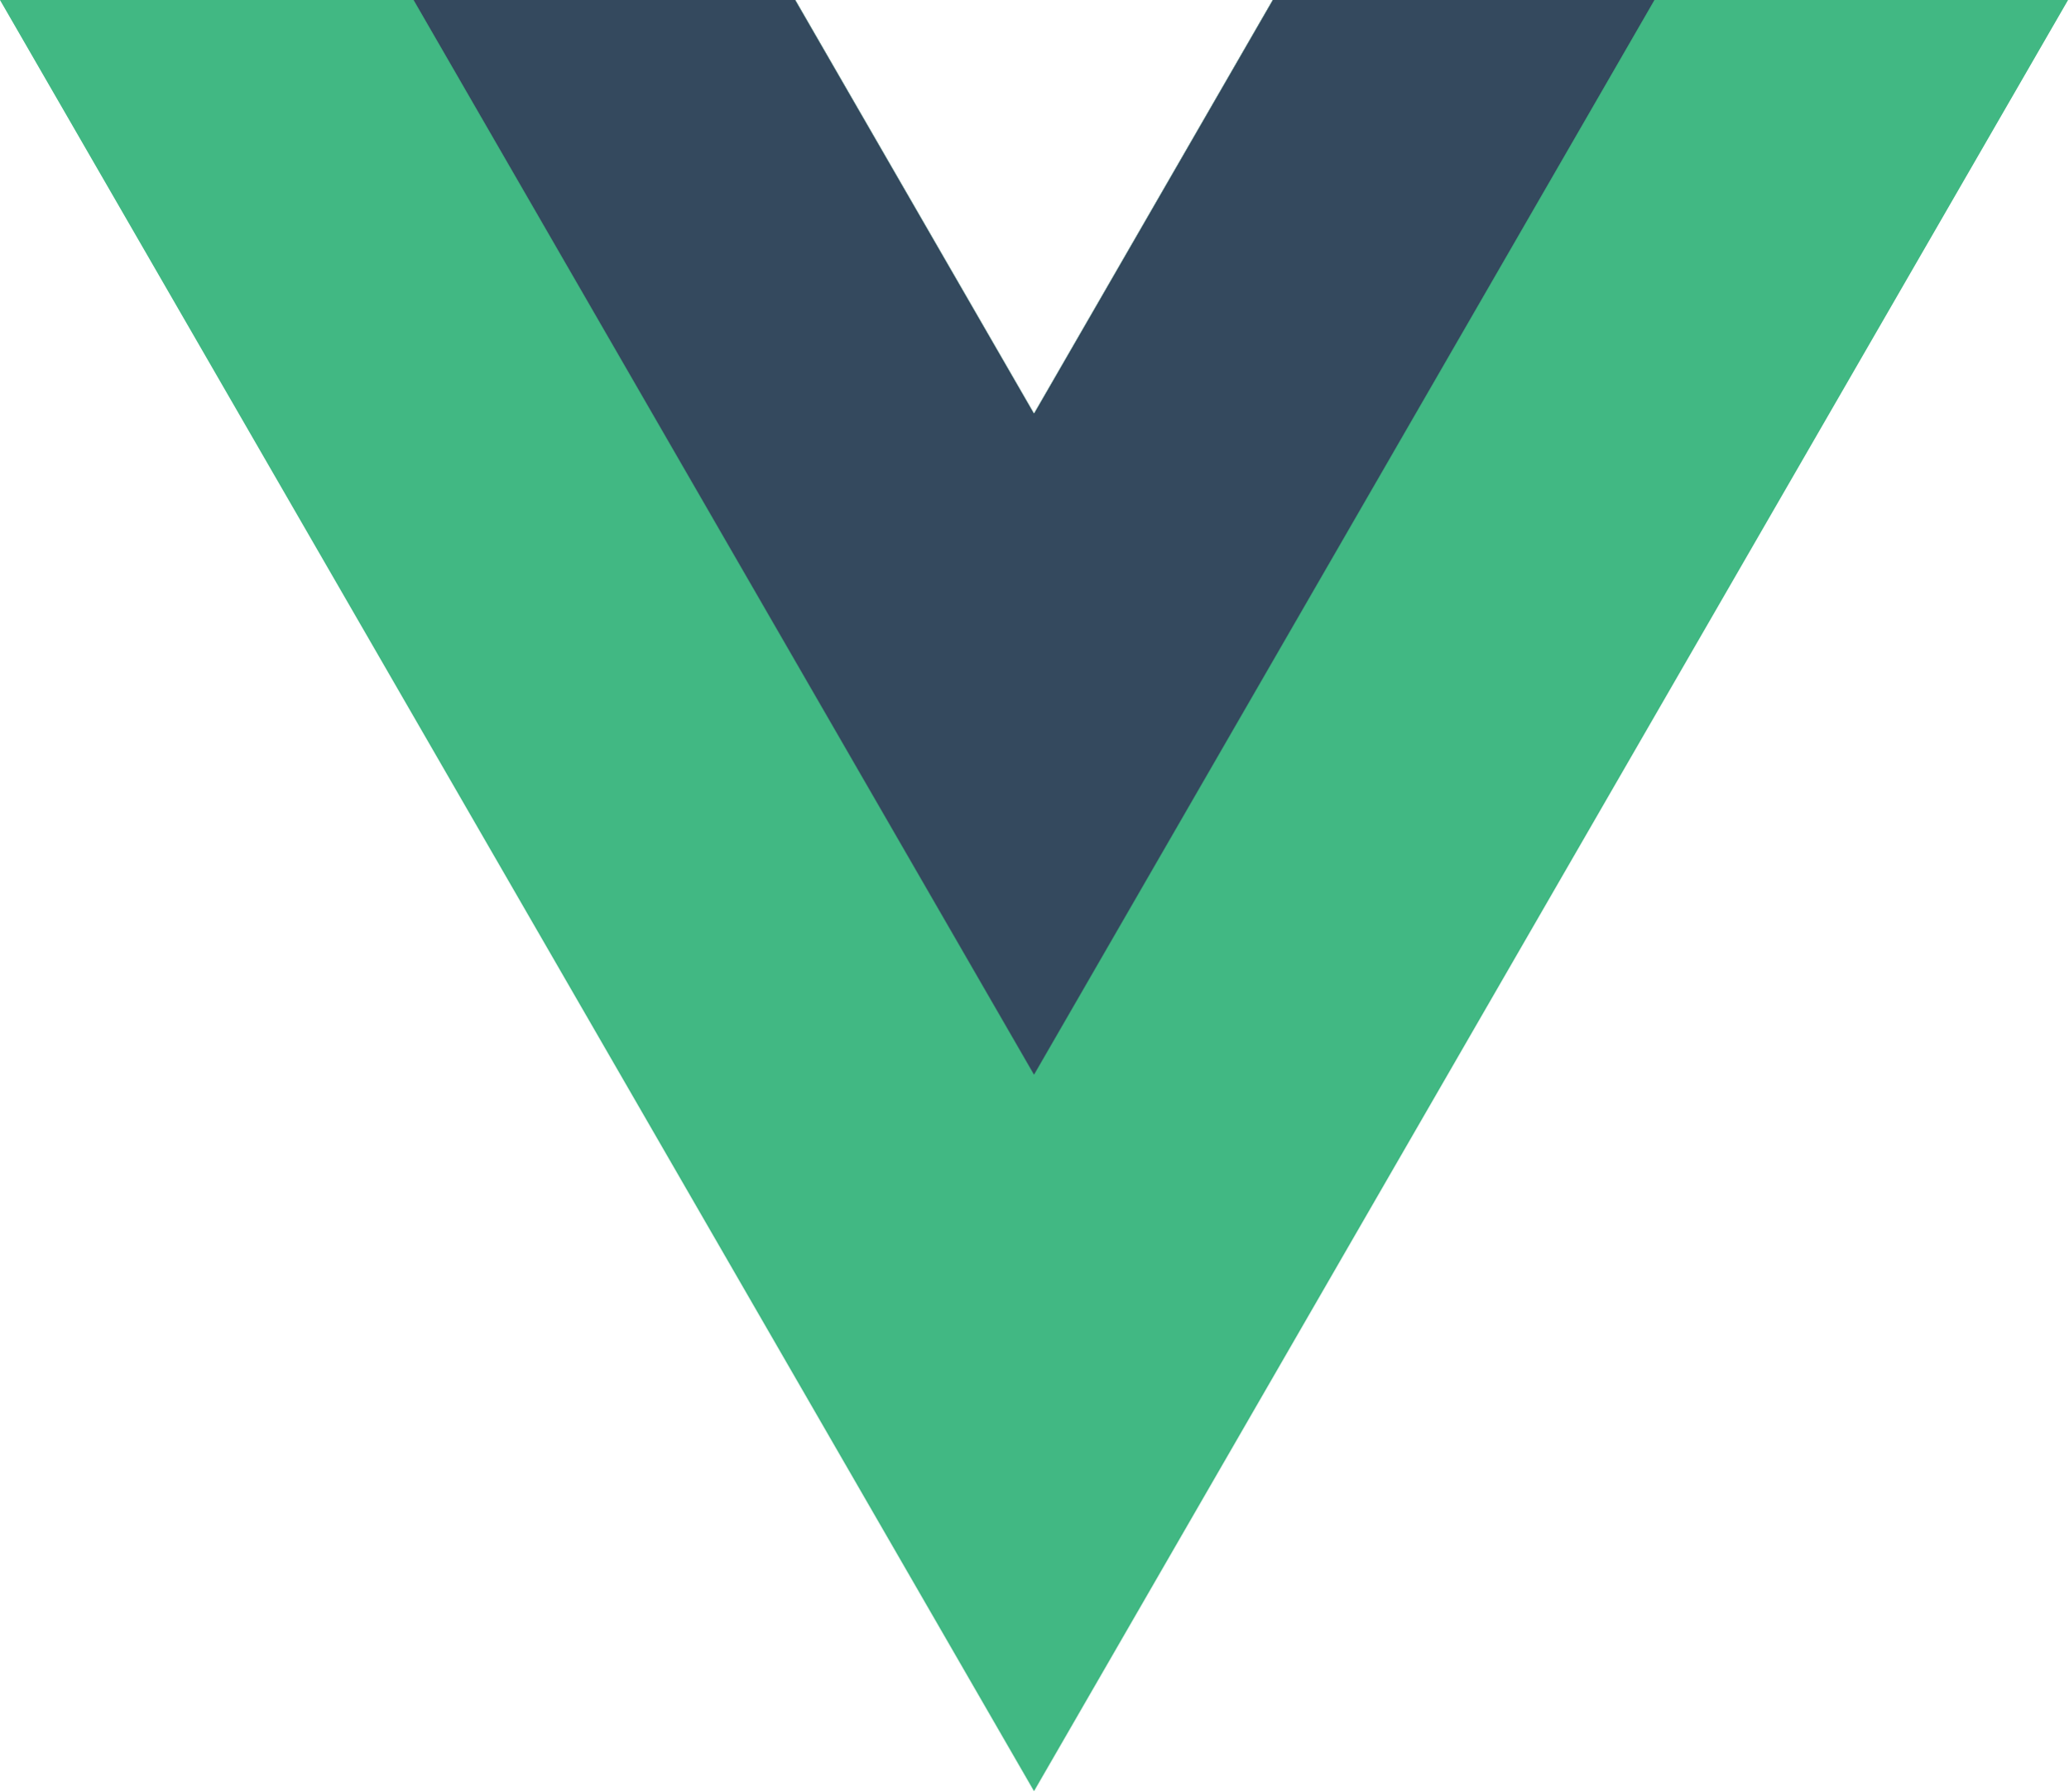
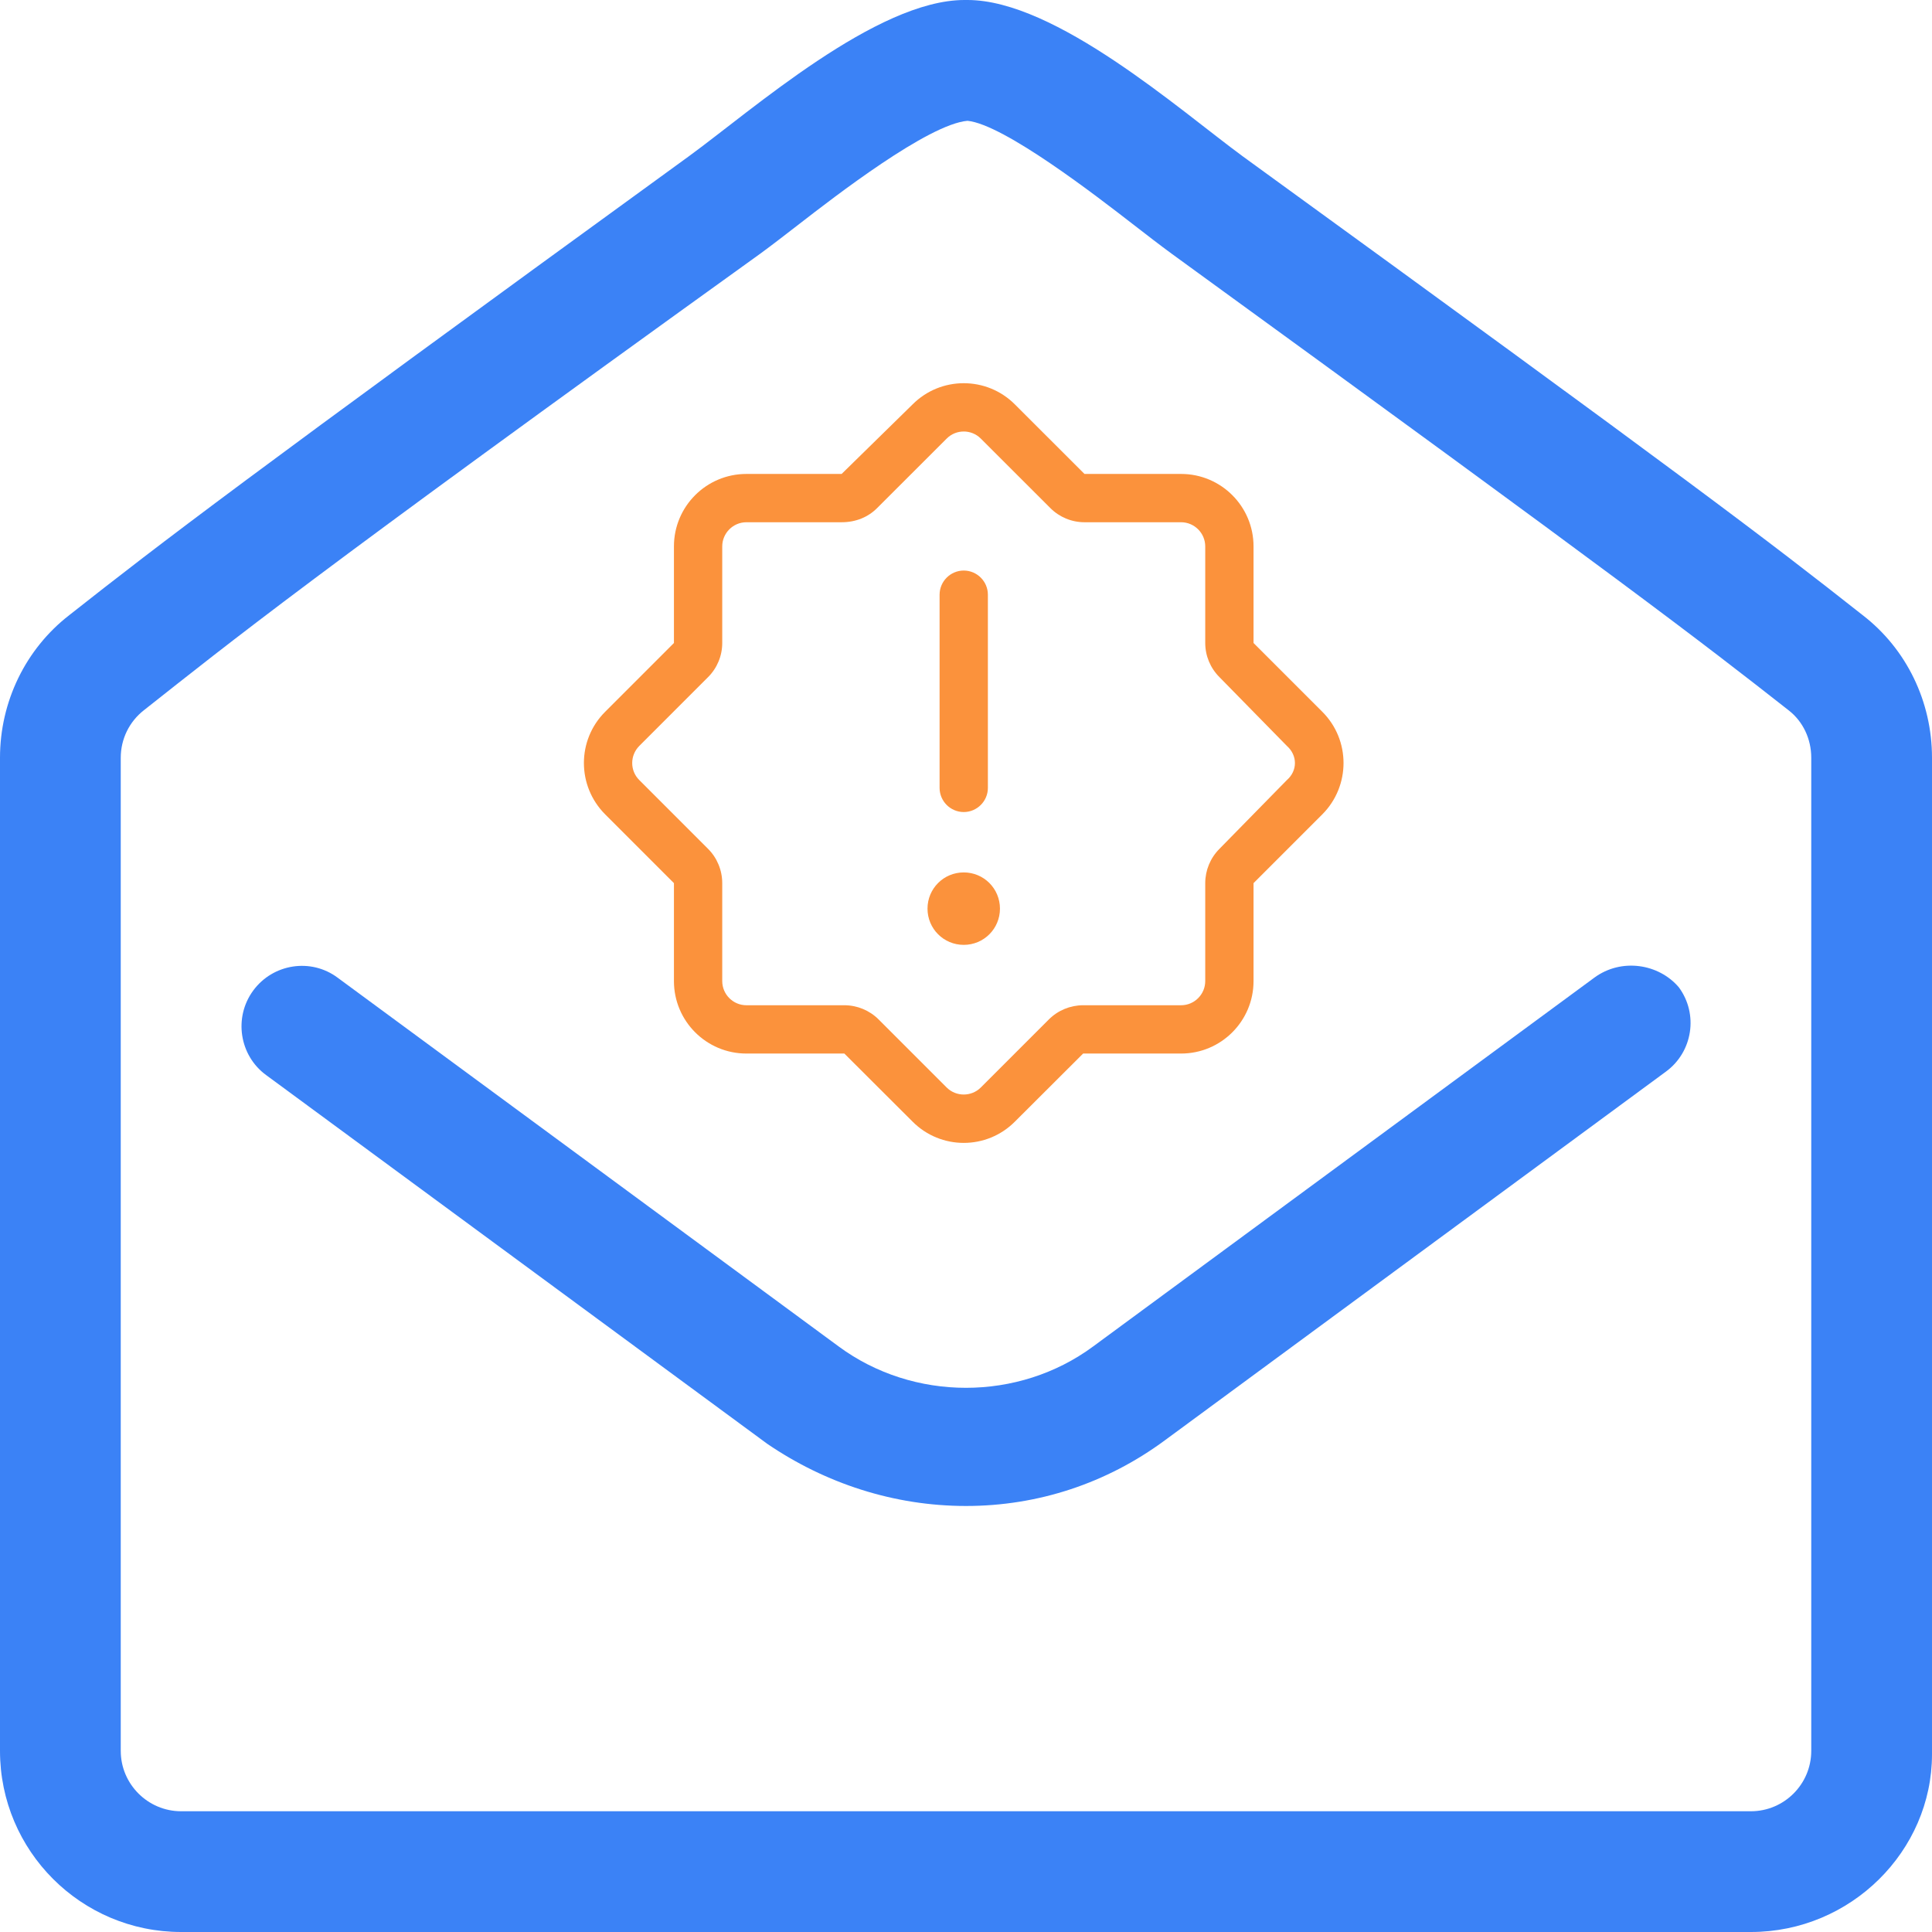
- <svg xmlns="http://www.w3.org/2000/svg" viewBox="0 0 261.76 226.69">
-   <path d="M161.096.001l-30.225 52.351L100.647.001H-.005l130.877 226.688L261.749.001z" fill="#41b883" />
-   <path d="M161.096.001l-30.225 52.351L100.647.001H52.346l78.526 136.01L209.398.001z" fill="#34495e" />
+ <svg xmlns="http://www.w3.org/2000/svg" viewBox="0 0 512 512">
+   <path fill="#3b82f6" d="M493.6 163c-24.88-19.62-45.5-35.37-164.3-121.6C312.7 29.21 279.7 0 256.4 0H255.6C232.3 0 199.3 29.21 182.6 41.38C63.88 127.6 43.25 143.4 18.38 163C6.75 172 0 186 0 200.8v263.2C0 490.5 21.49 512 48 512h416c26.51 0 48-21.49 48-47.1V200.8C512 186 505.3 172 493.6 163zM480 464c0 8.822-7.178 16-16 16h-416C39.18 480 32 472.8 32 464V200.8c0-4.902 2.23-9.555 6.195-12.63C61.59 169.7 80.71 154.1 201.5 67.21c2.98-2.178 6.451-4.861 10.28-7.826c9.365-7.254 34.18-26.48 44.62-27.37c9.686 .955 34.44 20.13 43.79 27.37c3.828 2.965 7.299 5.648 10.36 7.887c120.7 87.68 139.8 102.4 163.5 121C477.8 191.2 480 195.8 480 200.8V464zM422.5 259.1l-132.8 97.72c-19.78 14.62-47.64 14.62-67.45 0L89.48 259.1C82.38 253.8 72.33 255.4 67.11 262.5C61.88 269.6 63.41 279.7 70.52 284.9l132.8 97.72C218.7 393.1 236.9 399.1 256 399.1s37.3-6.023 52.7-17.4l132.8-97.72c7.109-5.219 8.641-15.25 3.406-22.34C439.6 255.4 429.7 253.8 422.5 259.1z" />
+     d="M240 144C240 135.2 247.2 128 256 128C264.8 128 272 135.2 272 144V272C272 280.8 264.8 288 256 288C247.2 288 240
+     280.8 240 272V144zM280 352C280 365.3 269.3 376 256 376C242.7 376 232 365.3 232 352C232 338.7 242.7 328 256 328C269.3
+     328 280 338.7 280 352zM64 176V112C64 85.49 85.49 64 112 64H175.1L222.1 17.94C240.8-.8035 271.2-.8035 289.9 17.94L336
+     64H400C426.5 64 448 85.49 448 112V176L493.6 221.6C512.3 240.3 512.3 270.7 493.6 289.5L448 335.1V400C448 426.5 426.5
+     448 400 448H335.1L289.9 493.1C271.2 511.9 240.8 511.9 222.1 493.1L176.9 448H112C85.49 448 64 426.5 64
+     400V335.1L18.41 289.5C-.3328 270.7-.3328 240.3 18.41 221.6L64 176zM112 96C103.2 96 96 103.2 96 112V176C96 184.5
+     92.63 192.6 86.63 198.6L41.04 244.2C34.79 250.5 34.79 260.6 41.04 266.8L86.63 312.4C92.63 318.4 96 326.6 96
+     335.1V400C96 408.8 103.2 416 112 416H176.9C185.4 416 193.6 419.4 199.6 425.4L244.7 470.5C250.9 476.7 261.1 476.7
+     267.3 470.5L312.4 425.4C318.4 419.4 326.6 416 335.1 416H400C408.8 416 416 408.8 416 400V335.1C416 326.6 419.4 318.4
+     425.4 312.4L470.1 266.8C477.2 260.6 477.2 250.5 470.1 244.2L425.4 198.6C419.4 192.6 416 184.5 416 176V112C416 103.2
+     408.8 96 400 96H336C327.5 96 319.4 92.63 313.4 86.63L267.3 40.57C261.1 34.32 250.9 34.32 244.7 40.57L198.6
+     86.63C192.6 92.63 184.5 96 175.1 96L112 96zM18.41 289.5L41.04 266.8z"/&gt;
+     <path fill="#fb923c" transform="translate(153, 100) scale(0.4) " d="M240 144C240 135.2 247.2 128 256 128C264.8 128 272 135.2 272 144V272C272 280.8 264.8 288 256 288C247.2 288 240 280.8 240 272V144zM280 352C280 365.3 269.3 376 256 376C242.7 376 232 365.3 232 352C232 338.7 242.7 328 256 328C269.3 328 280 338.7 280 352zM64 176V112C64 85.49 85.49 64 112 64H175.1L222.1 17.94C240.8-.803 271.2-.803 289.9 17.94L336 64H400C426.5 64 448 85.49 448 112V176L493.6 221.6C512.3 240.3 512.3 270.7 493.6 289.5L448 335.1V400C448 426.5 426.5 448 400 448H335.1L289.9 493.1C271.2 511.9 240.8 511.9 222.1 493.1L176.9 448H112C85.49 448 64 426.5 64 400V335.1L18.41 289.5C-.333 270.7-.333 240.3 18.41 221.6L64 176zM112 96C103.2 96 96 103.2 96 112V176C96 184.5 92.63 192.6 86.63 198.6L41.04 244.2C34.79 250.5 34.79 260.6 41.04 266.8L86.63 312.4C92.63 318.4 96 326.6 96 335.1V400C96 408.8 103.2 416 112 416H176.9C185.4 416 193.6 419.4 199.6 425.4L244.7 470.5C250.9 476.7 261.1 476.7 267.3 470.5L312.4 425.4C318.4 419.4 326.6 416 335.1 416H400C408.8 416 416 408.8 416 400V335.1C416 326.6 419.4 318.4 425.4 312.4L470.1 266.8C477.2 260.6 477.2 250.5 470.1 244.2L425.4 198.6C419.4 192.6 416 184.5 416 176V112C416 103.2 408.8 96 400 96H336C327.5 96 319.4 92.63 313.4 86.63L267.3 40.57C261.1 34.32 250.9 34.32 244.7 40.57L198.6 86.63C192.6 92.63 184.5 96 175.1 96L112 96zM18.41 289.5L41.04 266.8z" />
</svg>
